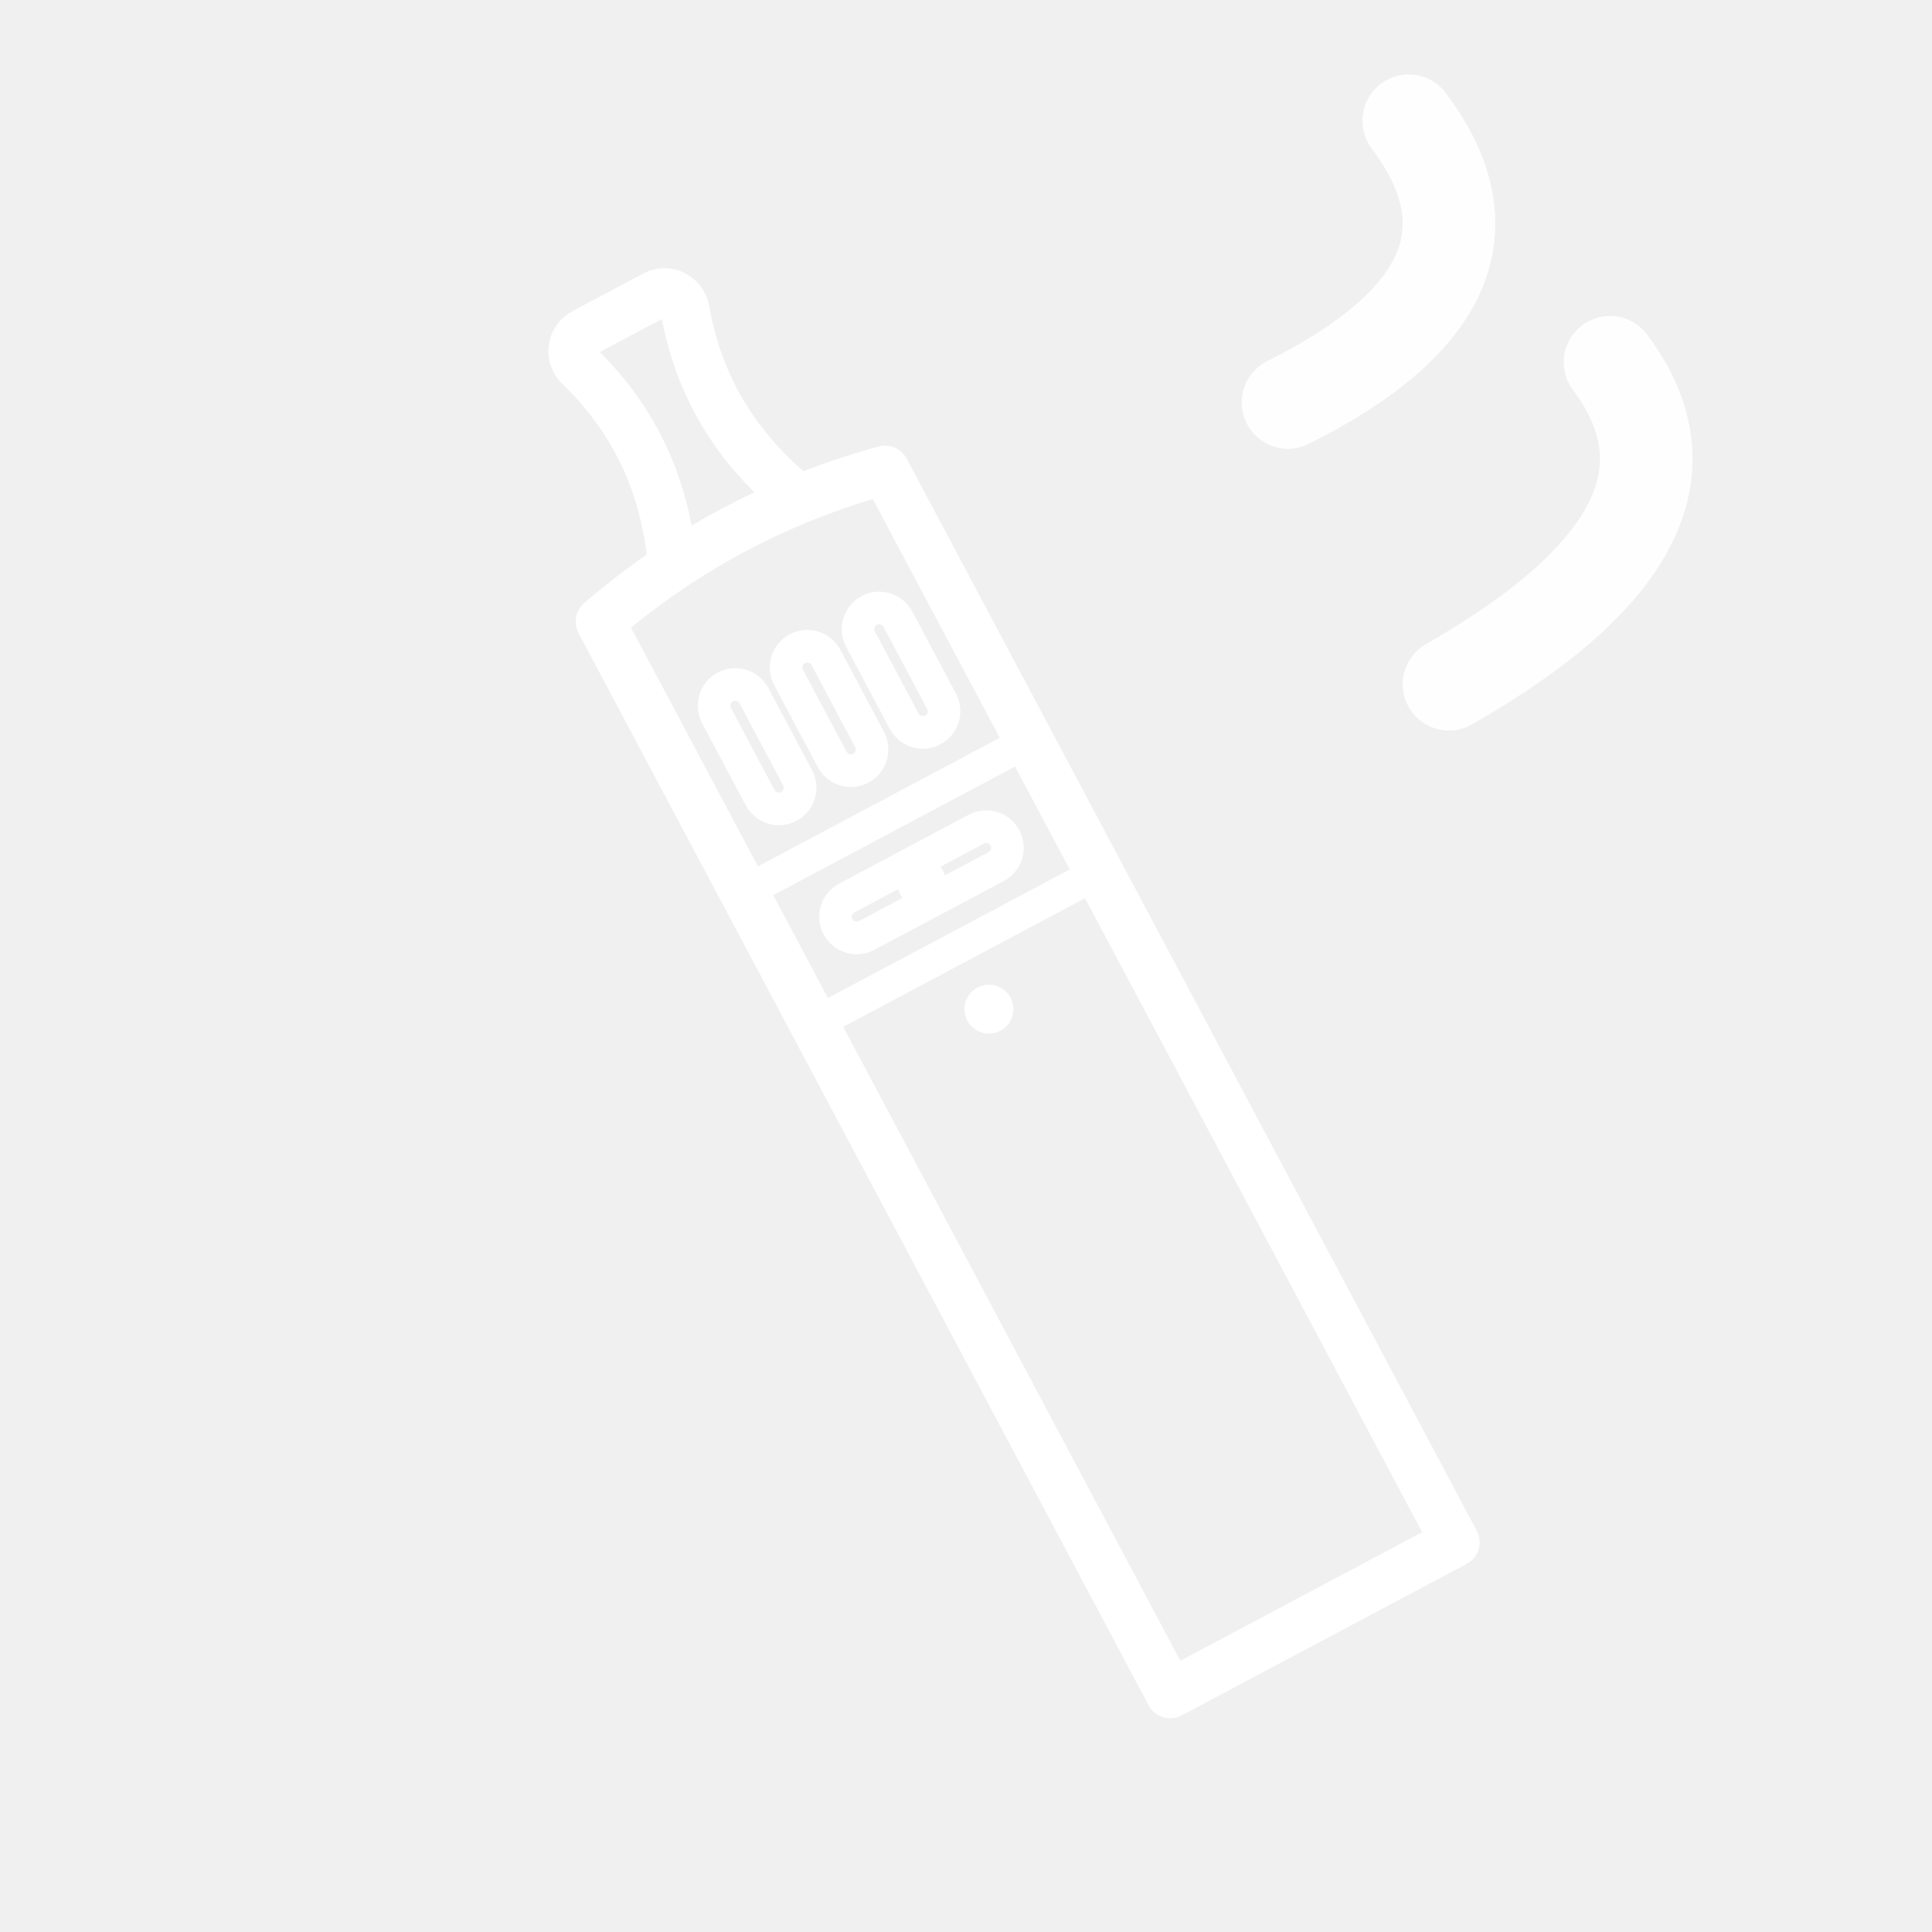
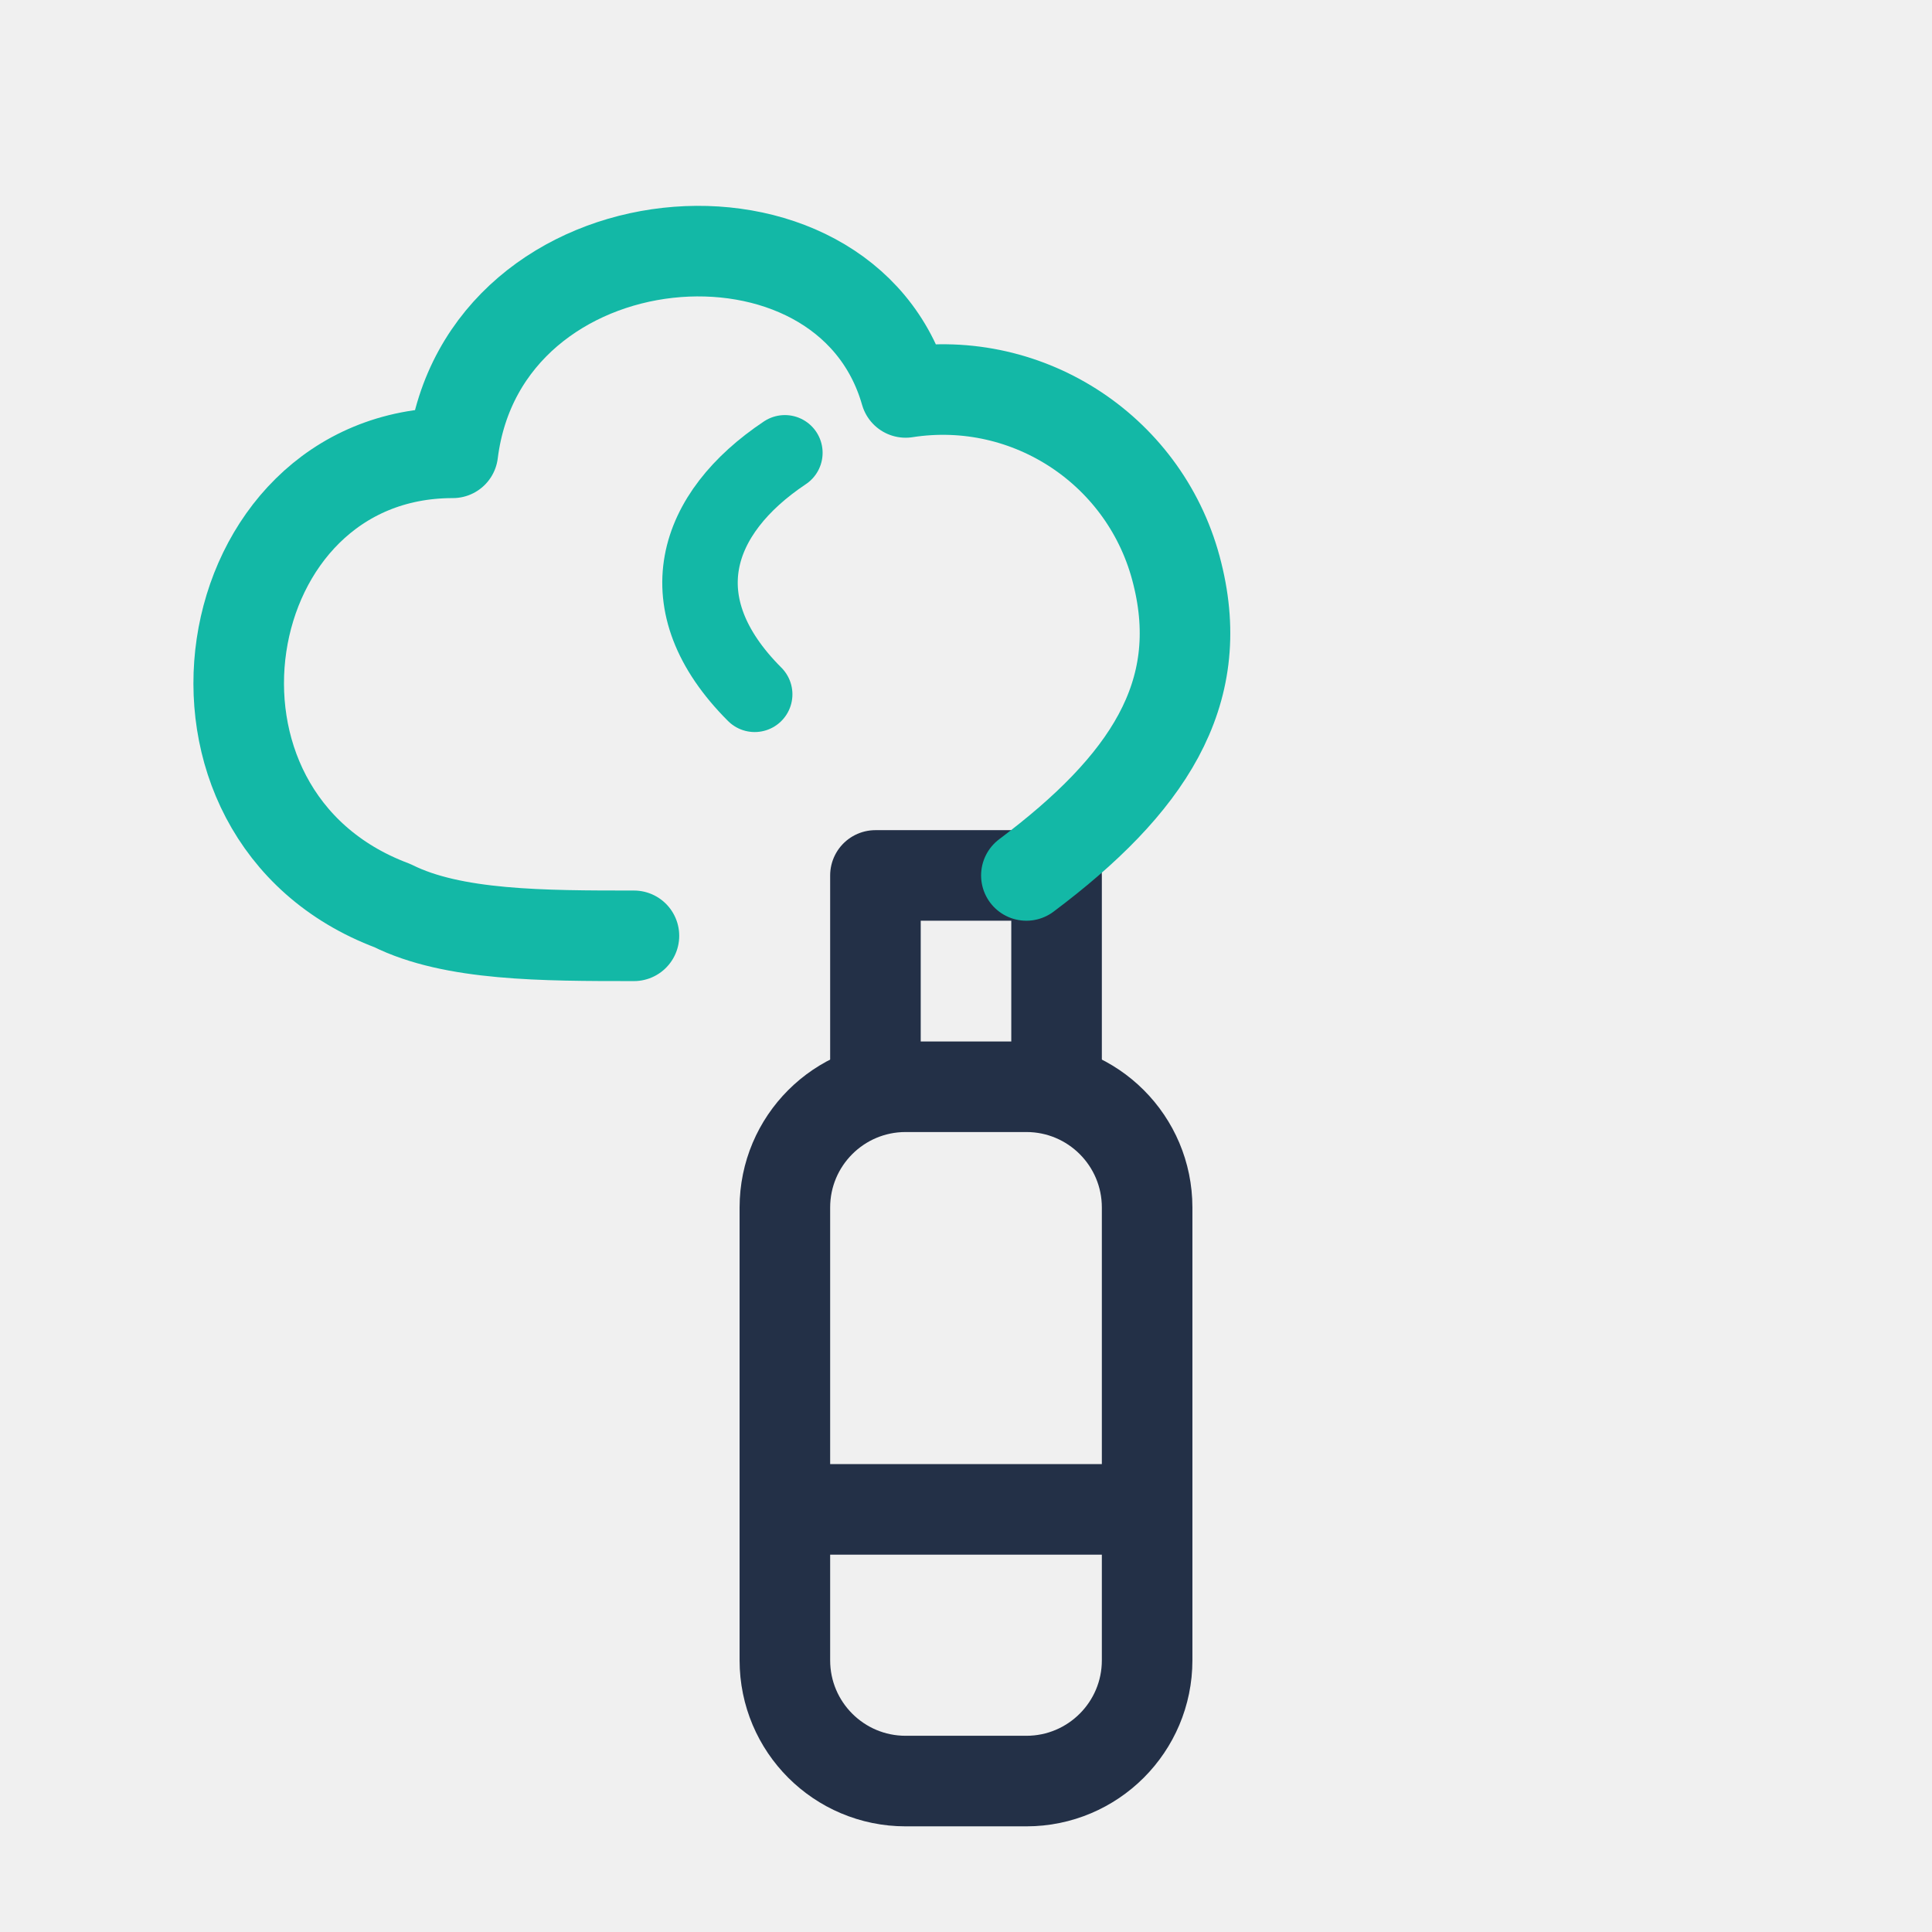
- <svg xmlns="http://www.w3.org/2000/svg" width="48" height="48" viewBox="0 0 48 48">
-   <g fill="#ffffff" transform="translate(24 24) rotate(-28) scale(.081) translate(-234.017 -234.017)">
-     <path d="m285.182,80.759c-7.954-1.811-15.935-3.18-23.93-4.143-7.527-19.622-8.1-38.752-1.732-58.375 1.375-4.235 0.634-8.912-1.981-12.51-2.609-3.588-6.816-5.731-11.255-5.731h-24.533c-4.439,0-8.646,2.143-11.255,5.732-2.615,3.598-3.356,8.274-1.981,12.51 6.368,19.624 5.795,38.753-1.733,58.375-7.994,0.962-15.975,2.332-23.929,4.143-3.413,0.777-5.835,3.812-5.835,7.313v372.462c0,4.142 3.358,7.5 7.5,7.5h99c4.142,0 7.5-3.358 7.5-7.5v-372.463c-0.001-3.5-2.423-6.536-5.836-7.313zm-93.165,106.313h84v35.731h-84v-35.731zm31.205-172.072h21.59c-6.2,20.005-6.145,40.218 0.101,60.243-7.263-0.349-14.53-0.349-21.793,0 6.247-20.025 6.302-40.238 0.102-60.243zm52.795,79.139v82.933h-84v-82.933c27.9-5.565 56.101-5.565 84,0zm-84,358.895v-220.231h84v220.231h-84z" />
-     <path d="m256.517,193.438h-45c-6.341,0-11.5,5.159-11.5,11.5s5.159,11.5 11.5,11.5h45c6.341,0 11.5-5.159 11.5-11.5s-5.159-11.5-11.5-11.5zm-46.5,11.5c0-0.827 0.673-1.5 1.5-1.5h15.159c-0.101,0.492-0.155,0.994-0.155,1.498 0,0.506 0.054,1.009 0.156,1.502h-15.16c-0.827,0-1.5-0.673-1.5-1.5zm46.5,1.5h-15.154c0.102-0.493 0.156-0.996 0.156-1.502 0-0.504-0.054-1.007-0.156-1.498h15.153c0.827,0 1.5,0.673 1.5,1.5s-0.672,1.5-1.499,1.5z" />
-     <path d="m209.017,170.303c6.341,0 11.5-5.159 11.5-11.5v-28.504c0-6.341-5.159-11.5-11.5-11.5s-11.5,5.159-11.5,11.5v28.504c0,6.341 5.159,11.5 11.5,11.5zm-1.5-40.004c0-0.827 0.673-1.5 1.5-1.5 0.827,0 1.5,0.673 1.5,1.5v28.504c0,0.827-0.673,1.5-1.5,1.5s-1.5-0.673-1.5-1.5v-28.504z" />
-     <path d="m234.017,170.303c6.341,0 11.5-5.159 11.5-11.5v-28.504c0-6.341-5.159-11.5-11.5-11.5s-11.5,5.159-11.5,11.5v28.504c0,6.341 5.159,11.5 11.5,11.5zm-1.5-40.004c0-0.827 0.673-1.5 1.5-1.5 0.827,0 1.5,0.673 1.5,1.5v28.504c0,0.827-0.673,1.5-1.5,1.5s-1.5-0.673-1.5-1.5v-28.504z" />
-     <path d="m259.017,170.303c6.341,0 11.5-5.159 11.5-11.5v-28.504c0-6.341-5.159-11.5-11.5-11.5s-11.5,5.159-11.5,11.5v28.504c0,6.341 5.159,11.5 11.5,11.5zm-1.5-40.004c0-0.827 0.673-1.5 1.5-1.5 0.827,0 1.5,0.673 1.5,1.5v28.504c0,0.827-0.673,1.5-1.5,1.5s-1.5-0.673-1.5-1.5v-28.504z" />
-     <path d="m234.02,241.506c-1.98,0-3.91,0.8-5.31,2.2-1.39,1.39-2.19,3.32-2.19,5.3 0,1.97 0.8,3.91 2.19,5.3 1.4,1.4 3.33,2.2 5.31,2.2 1.97,0 3.9-0.8 5.3-2.2 1.4-1.39 2.2-3.33 2.2-5.3 0-1.98-0.8-3.91-2.2-5.3-1.4-1.4-3.33-2.2-5.3-2.2z" />
-   </g>
-   <path d="M 32 10 Q 38 7 35 3 M 36 17 Q 43 13 40 9" fill="none" stroke="#fff" stroke-width="2.3" stroke-linecap="round" opacity=".94" />
+ <svg xmlns="http://www.w3.org/2000/svg" viewBox="0 0 64 64" fill="none" stroke-linecap="round" stroke-linejoin="round">
+   <rect x="26" y="36" width="12" height="23" rx="4" stroke="#233047" stroke-width="3" />
+   <path d="M29 36v-7h6v7M27 50h10" stroke="#233047" stroke-width="3" />
+   <path d="M34 29c4-3 6-6 5-10a8 8 0 0 0-9-6c-2-7-14-6-15 2-8 0-10 12-2 15 2 1 5 1 8 1" stroke="#13B8A6" stroke-width="3" />
+   <path d="M25 23c-3-3-2-6 1-8" stroke="#13B8A6" stroke-width="2.5" />
</svg>
